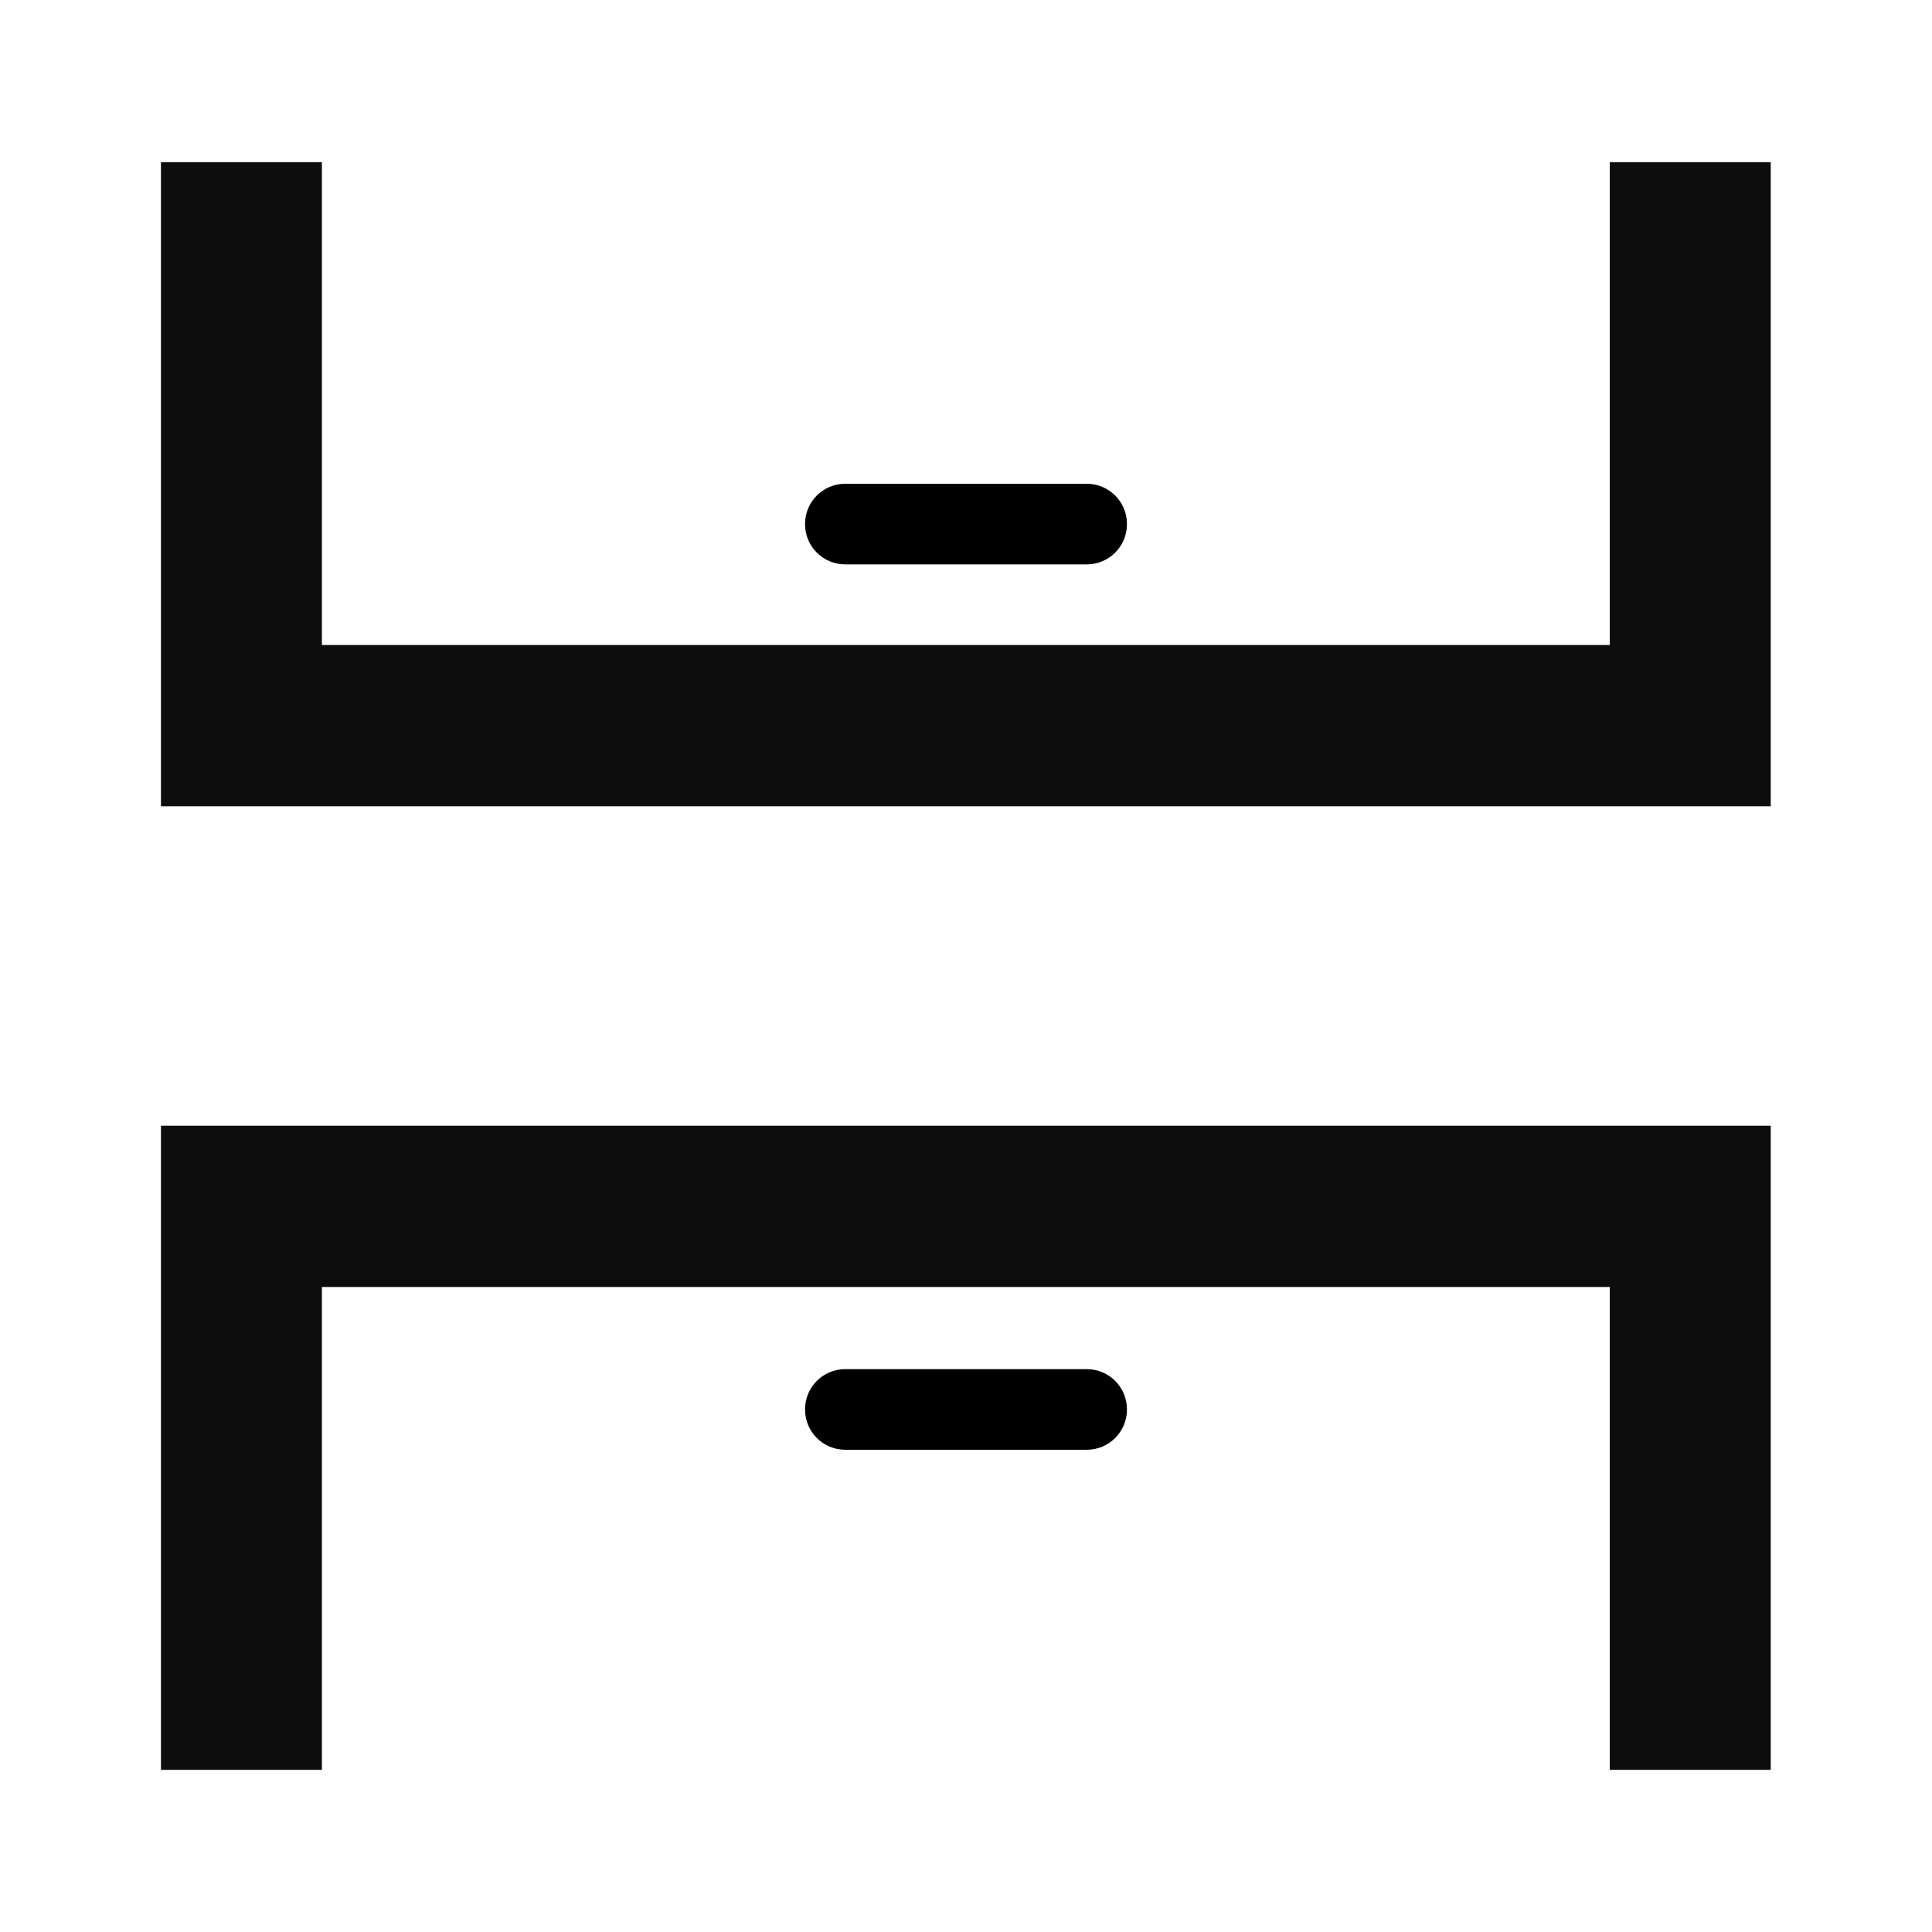
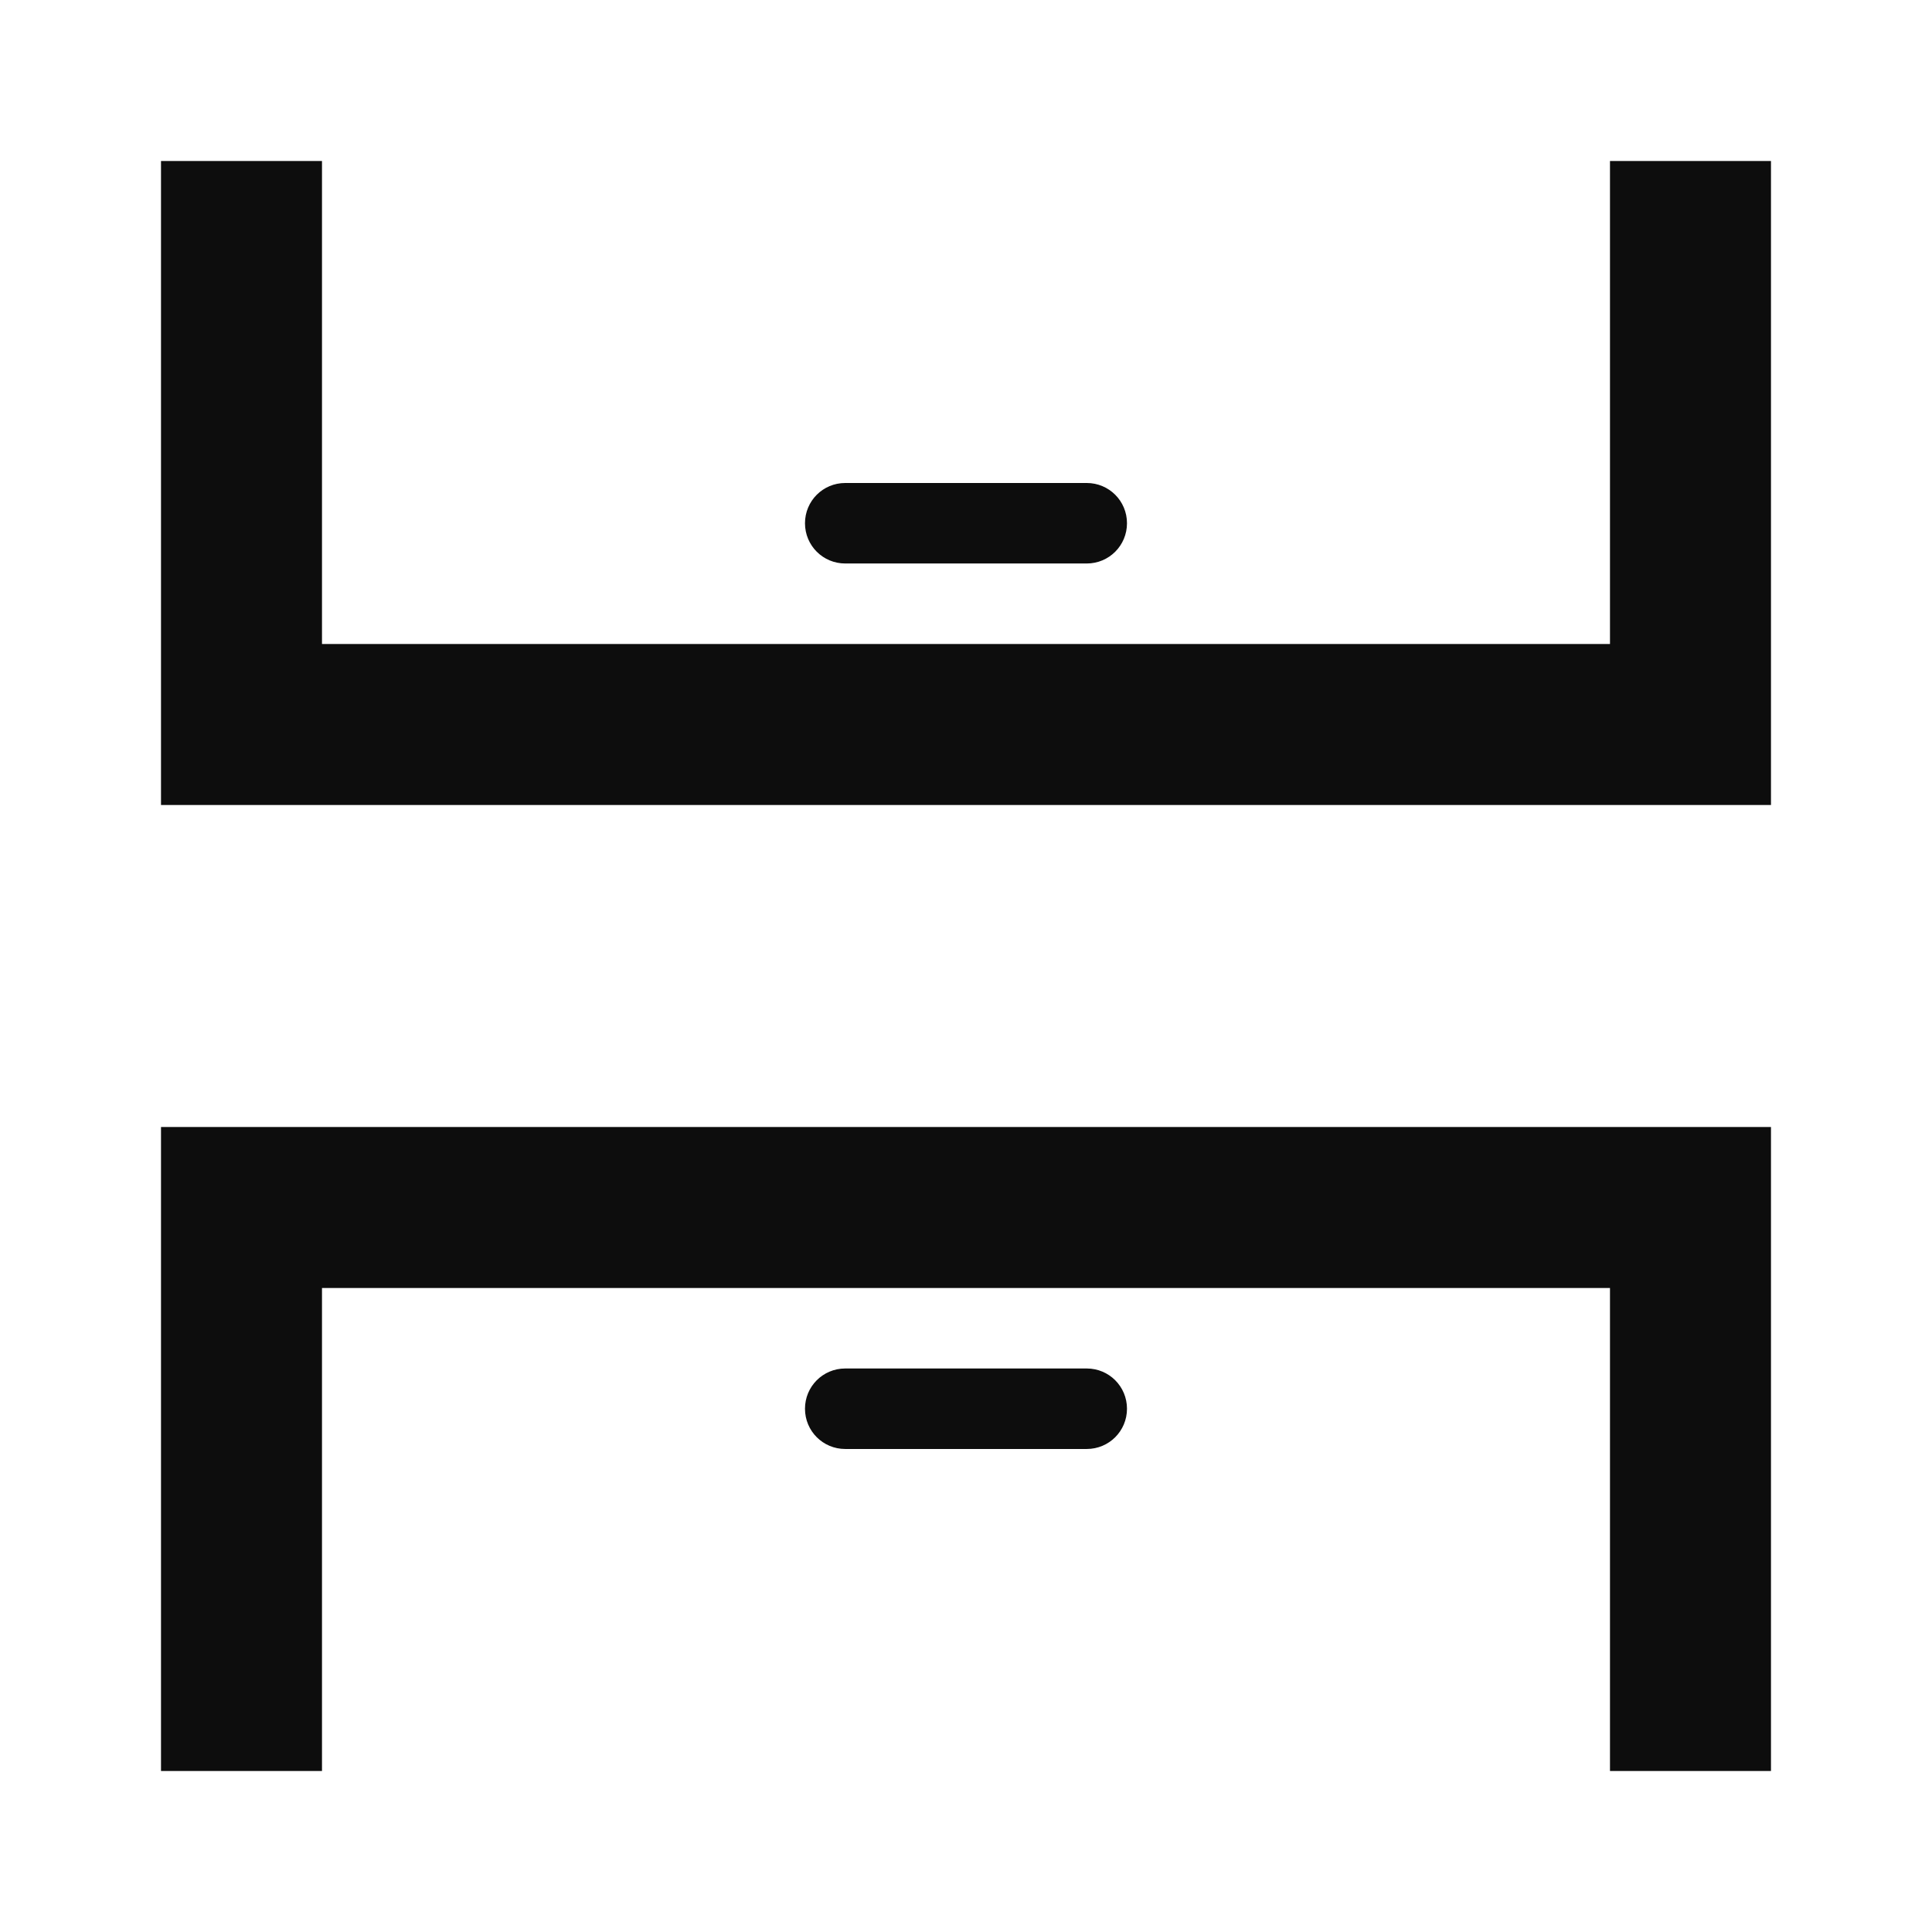
<svg xmlns="http://www.w3.org/2000/svg" width="24" height="24" version="1.1" viewBox="0 0 6.35 6.35">
  <g transform="translate(0 -290.65)">
-     <path d="m0.529 294.35v2.117h0.529v-1.587h4.233v1.587h0.529v-2.117z" fill-opacity=".947" style="paint-order:stroke fill markers" />
-     <path d="m0.529 293.3v-2.117h0.529v1.587h4.233v-1.587h0.529v2.117z" fill-opacity=".947" style="paint-order:stroke fill markers" />
-     <rect x="2.646" y="295.15" width="1.058" height=".265" ry=".132" stroke-linecap="square" stroke-linejoin="round" stroke-width=".265" style="paint-order:stroke fill markers" />
-     <rect x="2.646" y="292.24" width="1.058" height=".265" ry=".132" stroke-linecap="square" stroke-linejoin="round" stroke-width=".265" style="paint-order:stroke fill markers" />
+     <path transform="matrix(.26458 0 0 .26458 0 290.65)" d="m2 2v8h20v-8h-2v6h-16v-6h-2zm8.5 4c-0.277 0-0.5 0.223-0.5 0.5s0.223 0.5 0.5 0.5h3c0.277 0 0.5-0.223 0.5-0.5s-0.223-0.5-0.5-0.5h-3zm-8.5 8v8h2v-6h16v6h2v-8h-20zm8.5 3c-0.277 0-0.5 0.223-0.5 0.5s0.223 0.5 0.5 0.5h3c0.277 0 0.5-0.223 0.5-0.5s-0.223-0.5-0.5-0.5h-3z" fill-opacity=".947" style="paint-order:stroke fill markers" />
  </g>
</svg>
